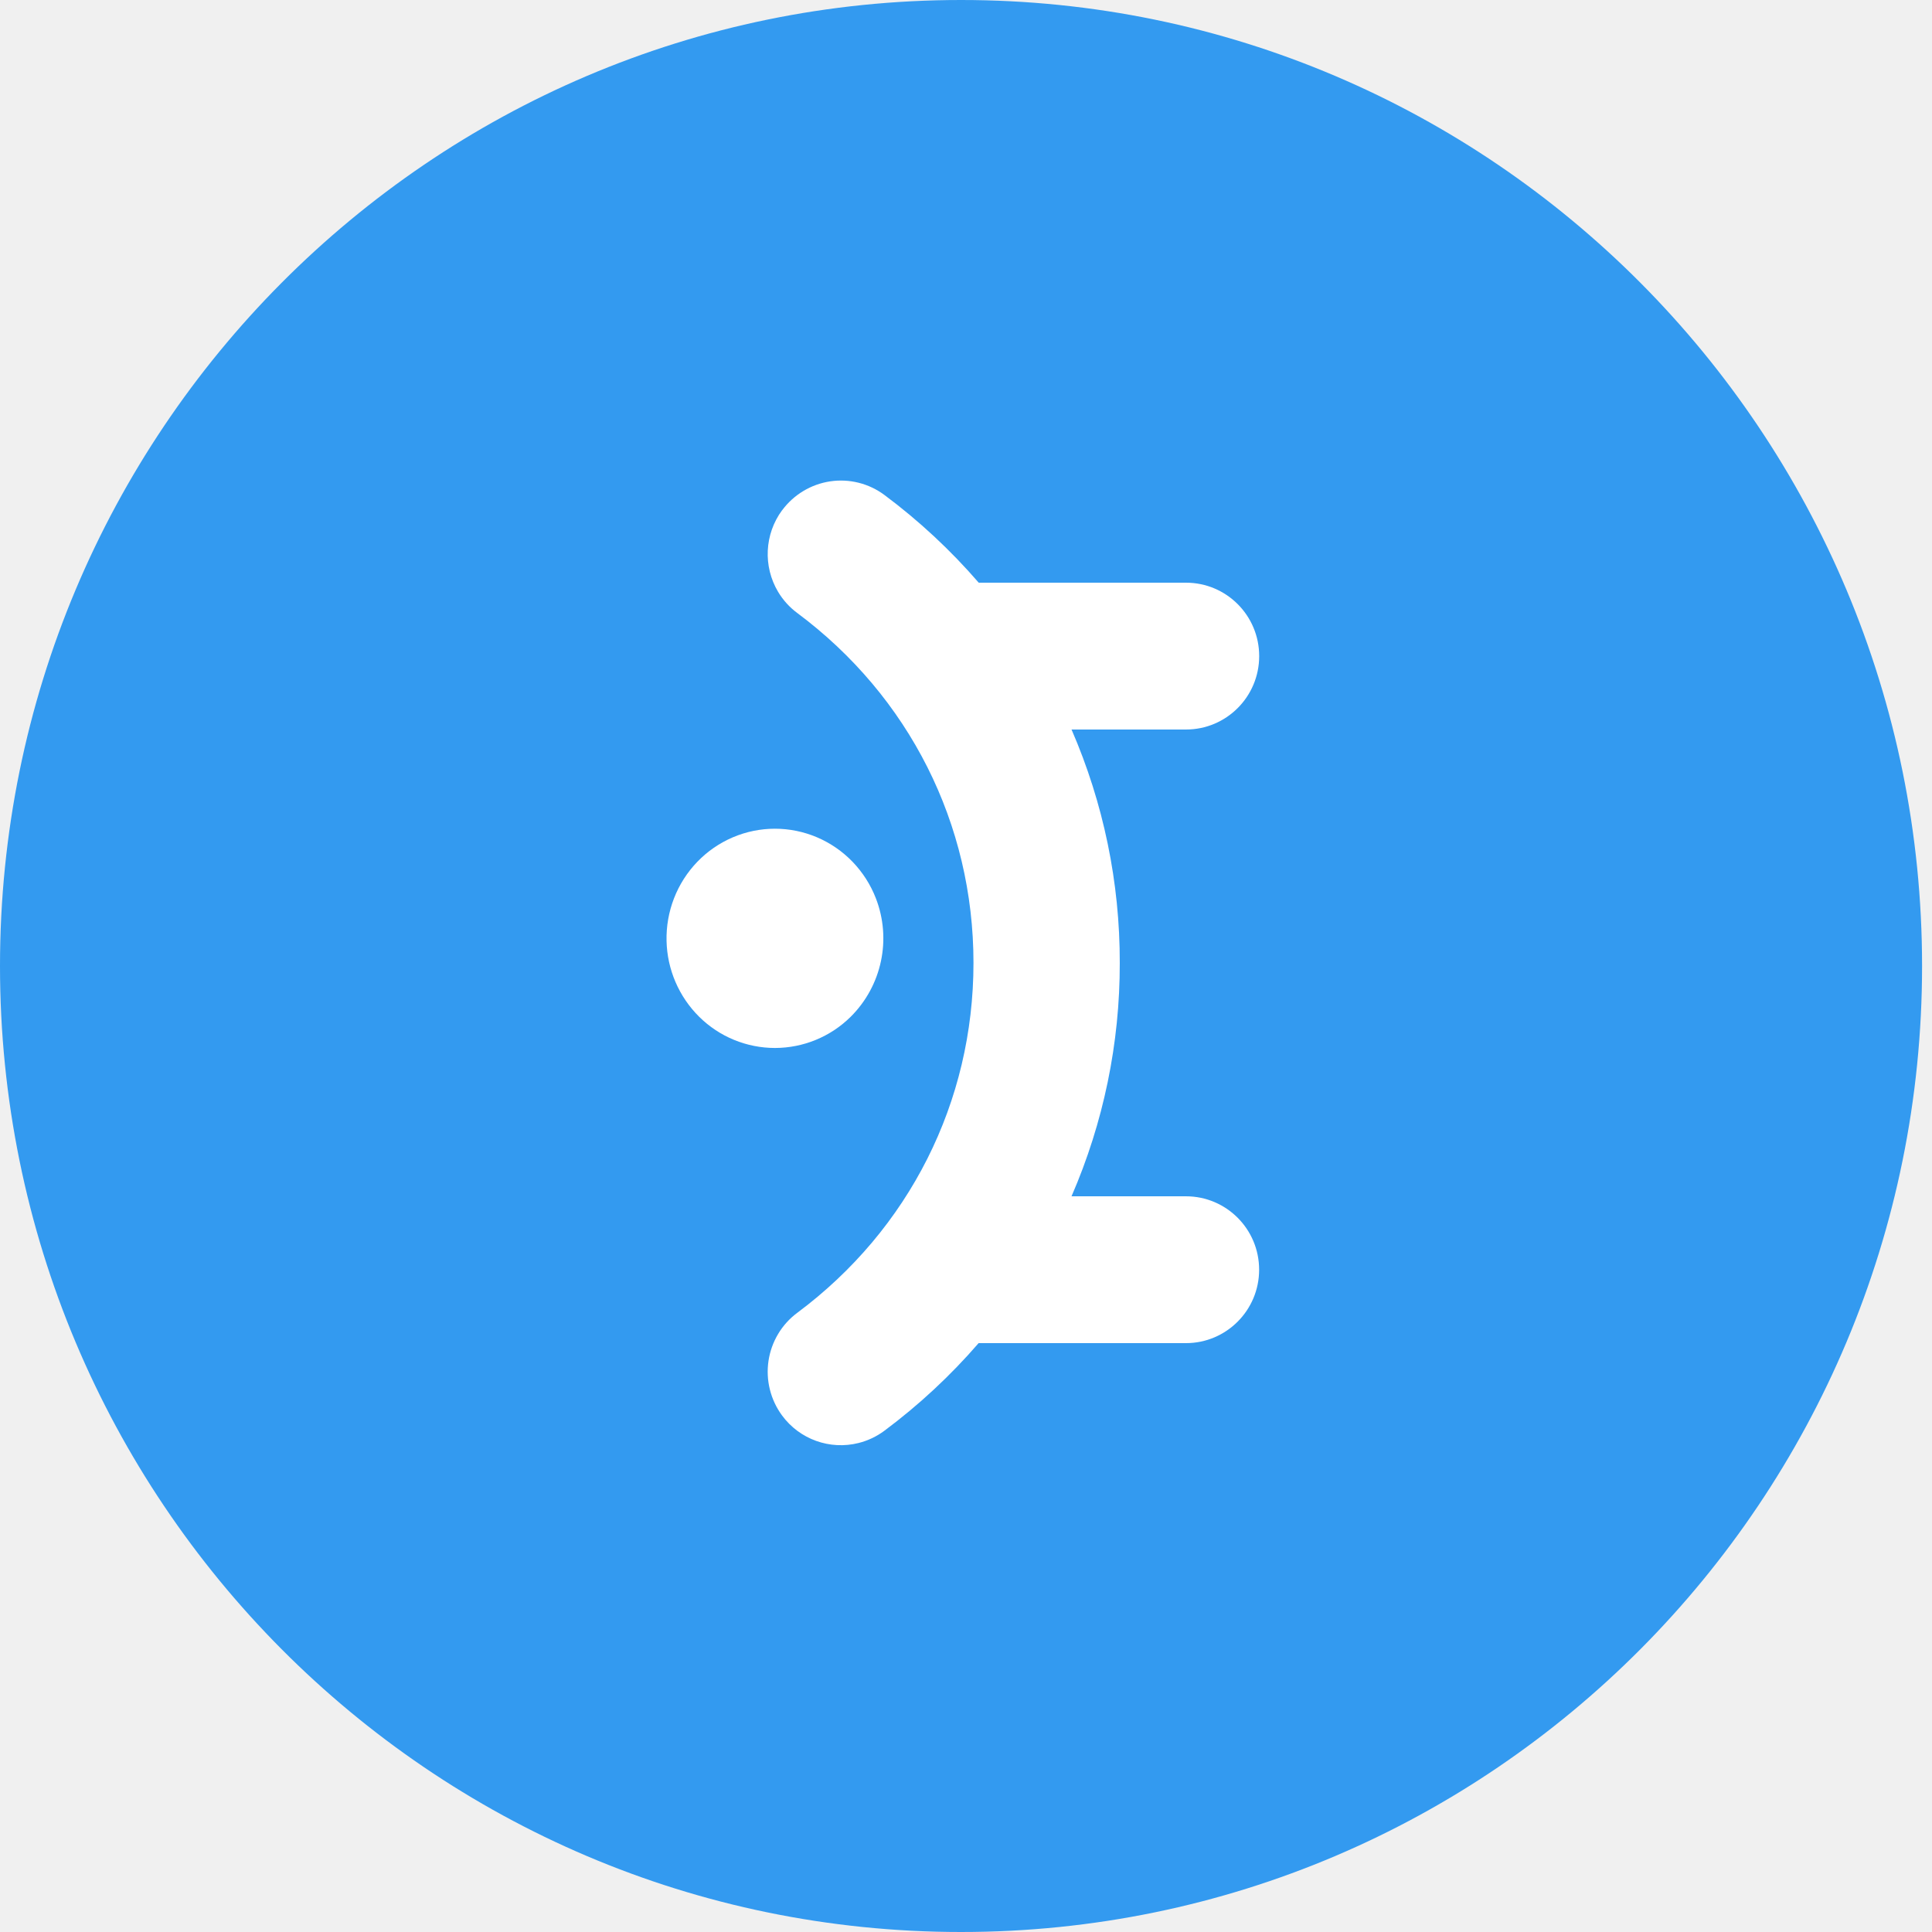
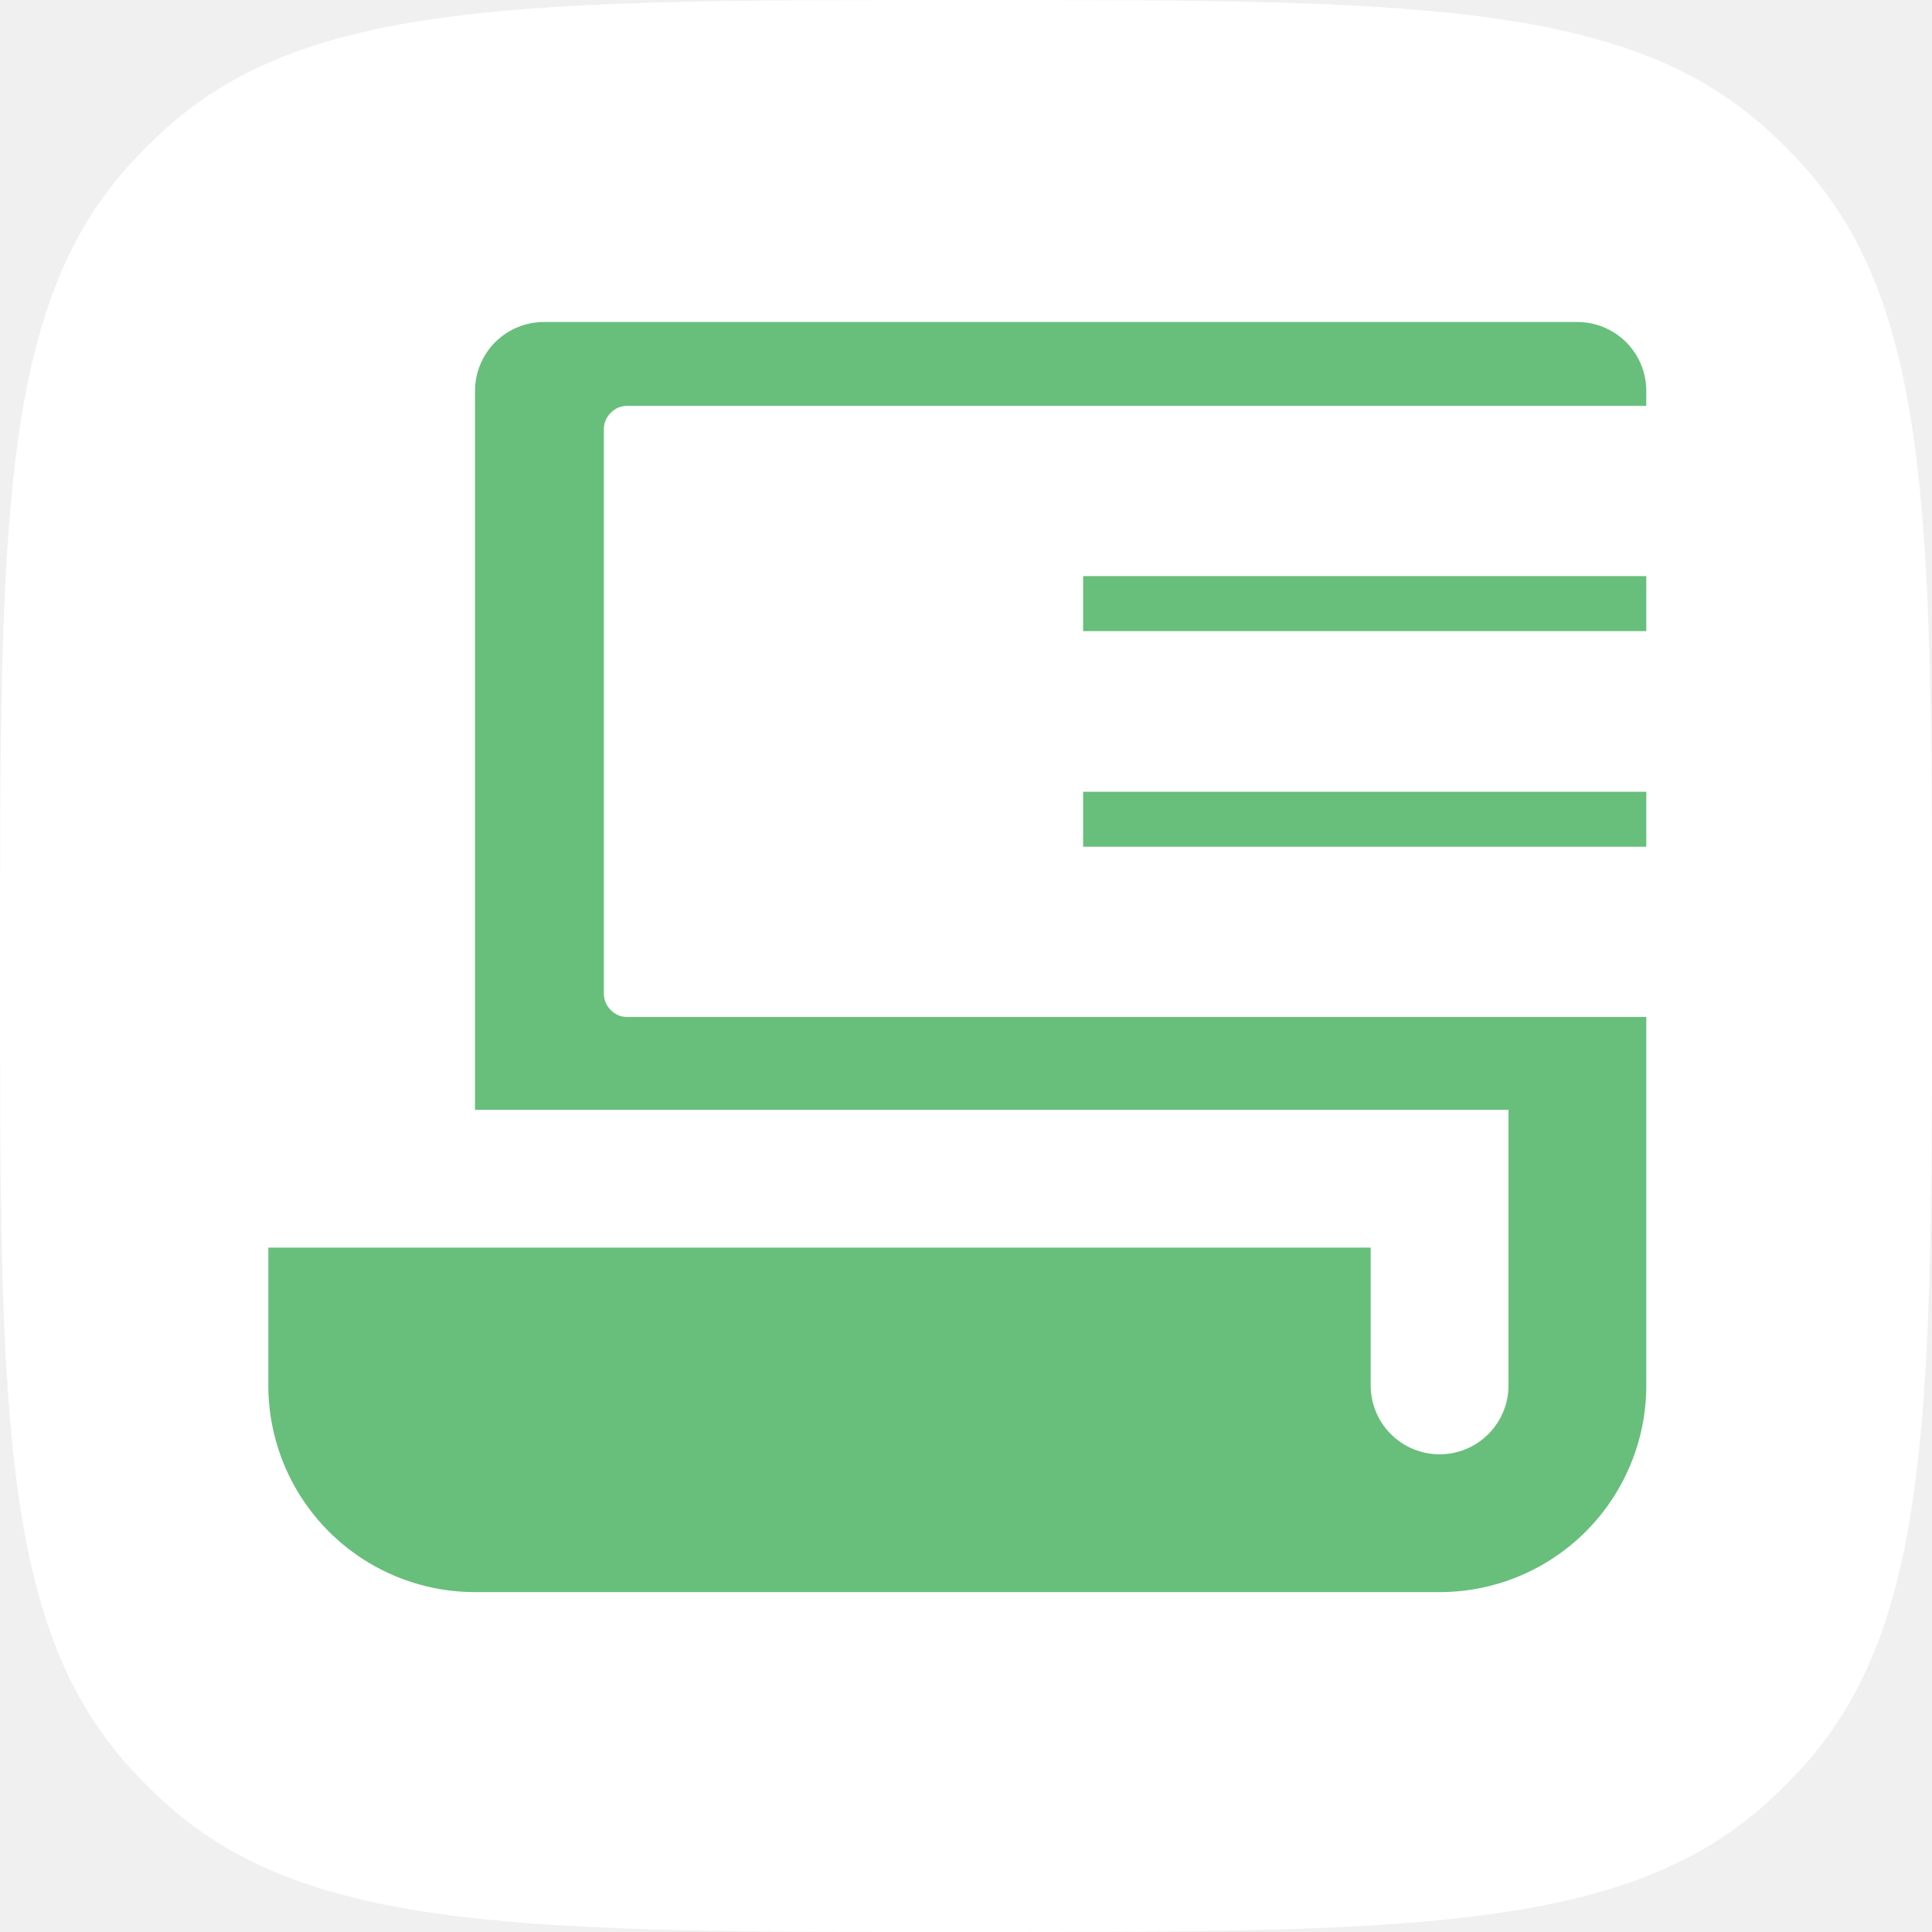
- <svg xmlns="http://www.w3.org/2000/svg" fill="none" viewBox="0 0 163 163">
-   <path fill="#339AF0" d="M162.162 81.5c0-45.011-36.301-81.5-81.08-81.5C36.301 0 0 36.489 0 81.5 0 126.51 36.301 163 81.081 163s81.081-36.49 81.081-81.5z" />
-   <path fill="#fff" d="M65.983 43.049a6.234 6.234 0 00-.336 6.884 6.14 6.14 0 001.618 1.786c9.444 7.036 14.866 17.794 14.866 29.52 0 11.726-5.422 22.484-14.866 29.52a6.145 6.145 0 00-1.616 1.786 6.21 6.21 0 00-.694 4.693 6.21 6.21 0 001.028 2.186 6.151 6.151 0 006.457 2.319 6.154 6.154 0 002.177-1.035 50.083 50.083 0 007.947-7.39h17.493c3.406 0 6.174-2.772 6.174-6.194s-2.762-6.194-6.174-6.194h-9.655a49.165 49.165 0 004.071-19.69 49.167 49.167 0 00-4.07-19.692h9.66c3.406 0 6.173-2.771 6.173-6.194 0-3.422-2.762-6.193-6.173-6.193H82.574a50.112 50.112 0 00-7.952-7.397 6.15 6.15 0 00-4.578-1.153 6.189 6.189 0 00-4.055 2.438h-.006z" />
-   <path fill="#fff" fill-rule="evenodd" d="M56.236 79.391a9.342 9.342 0 01.632-3.608 9.262 9.262 0 011.967-3.077 9.143 9.143 0 012.994-2.063 9.06 9.06 0 017.103 0 9.145 9.145 0 012.995 2.063 9.262 9.262 0 011.967 3.077 9.339 9.339 0 01-2.125 10.003 9.094 9.094 0 01-6.388 2.63 9.094 9.094 0 01-6.39-2.63 9.3 9.3 0 01-2.755-6.395z" clip-rule="evenodd" />
+ <svg xmlns="http://www.w3.org/2000/svg" width="108" height="108" viewBox="0 0 108 108" fill="none">
+   <path d="M0 54C0 29.541 0 17.312 7.122 9.342C7.82 8.561 8.561 7.82 9.342 7.122C17.312 0 29.541 0 54 0V0C78.459 0 90.688 0 98.658 7.122C99.439 7.82 100.18 8.561 100.878 9.342C108 17.312 108 29.541 108 54V54C108 78.459 108 90.688 100.878 98.658C100.18 99.439 99.439 100.18 98.658 100.878C90.688 108 78.459 108 54 108V108C29.541 108 17.312 108 9.342 100.878C8.561 100.18 7.82 99.439 7.122 98.658C0 90.688 0 78.459 0 54V54Z" fill="white" />
+   <path fill-rule="evenodd" clip-rule="evenodd" d="M26.554 21.851V62.04H84.326V77.446C84.326 78.467 83.92 79.447 83.197 80.169C82.475 80.891 81.496 81.297 80.474 81.297C79.453 81.297 78.473 80.891 77.751 80.169C77.028 79.447 76.623 78.467 76.623 77.446V69.743H15V77.446C15 80.51 16.217 83.449 18.384 85.616C20.551 87.783 23.49 89 26.554 89H80.474C83.538 89 86.477 87.783 88.644 85.616C90.811 83.449 92.028 80.51 92.028 77.446V56.849H35.047C34.696 56.849 34.393 56.719 34.138 56.459C33.882 56.198 33.755 55.889 33.755 55.532V24.006C33.755 23.648 33.882 23.339 34.138 23.079C34.393 22.819 34.696 22.689 35.047 22.689H92.028V21.851C92.028 20.83 91.623 19.85 90.9 19.128C90.178 18.406 89.198 18 88.177 18H30.406C29.384 18 28.405 18.406 27.682 19.128C26.96 19.85 26.554 20.83 26.554 21.851ZM92.028 32.205H60.547V35.279H92.028V32.205ZM92.028 44.259H60.547V47.333H92.028V44.259Z" fill="#67BF7B" />
</svg>
